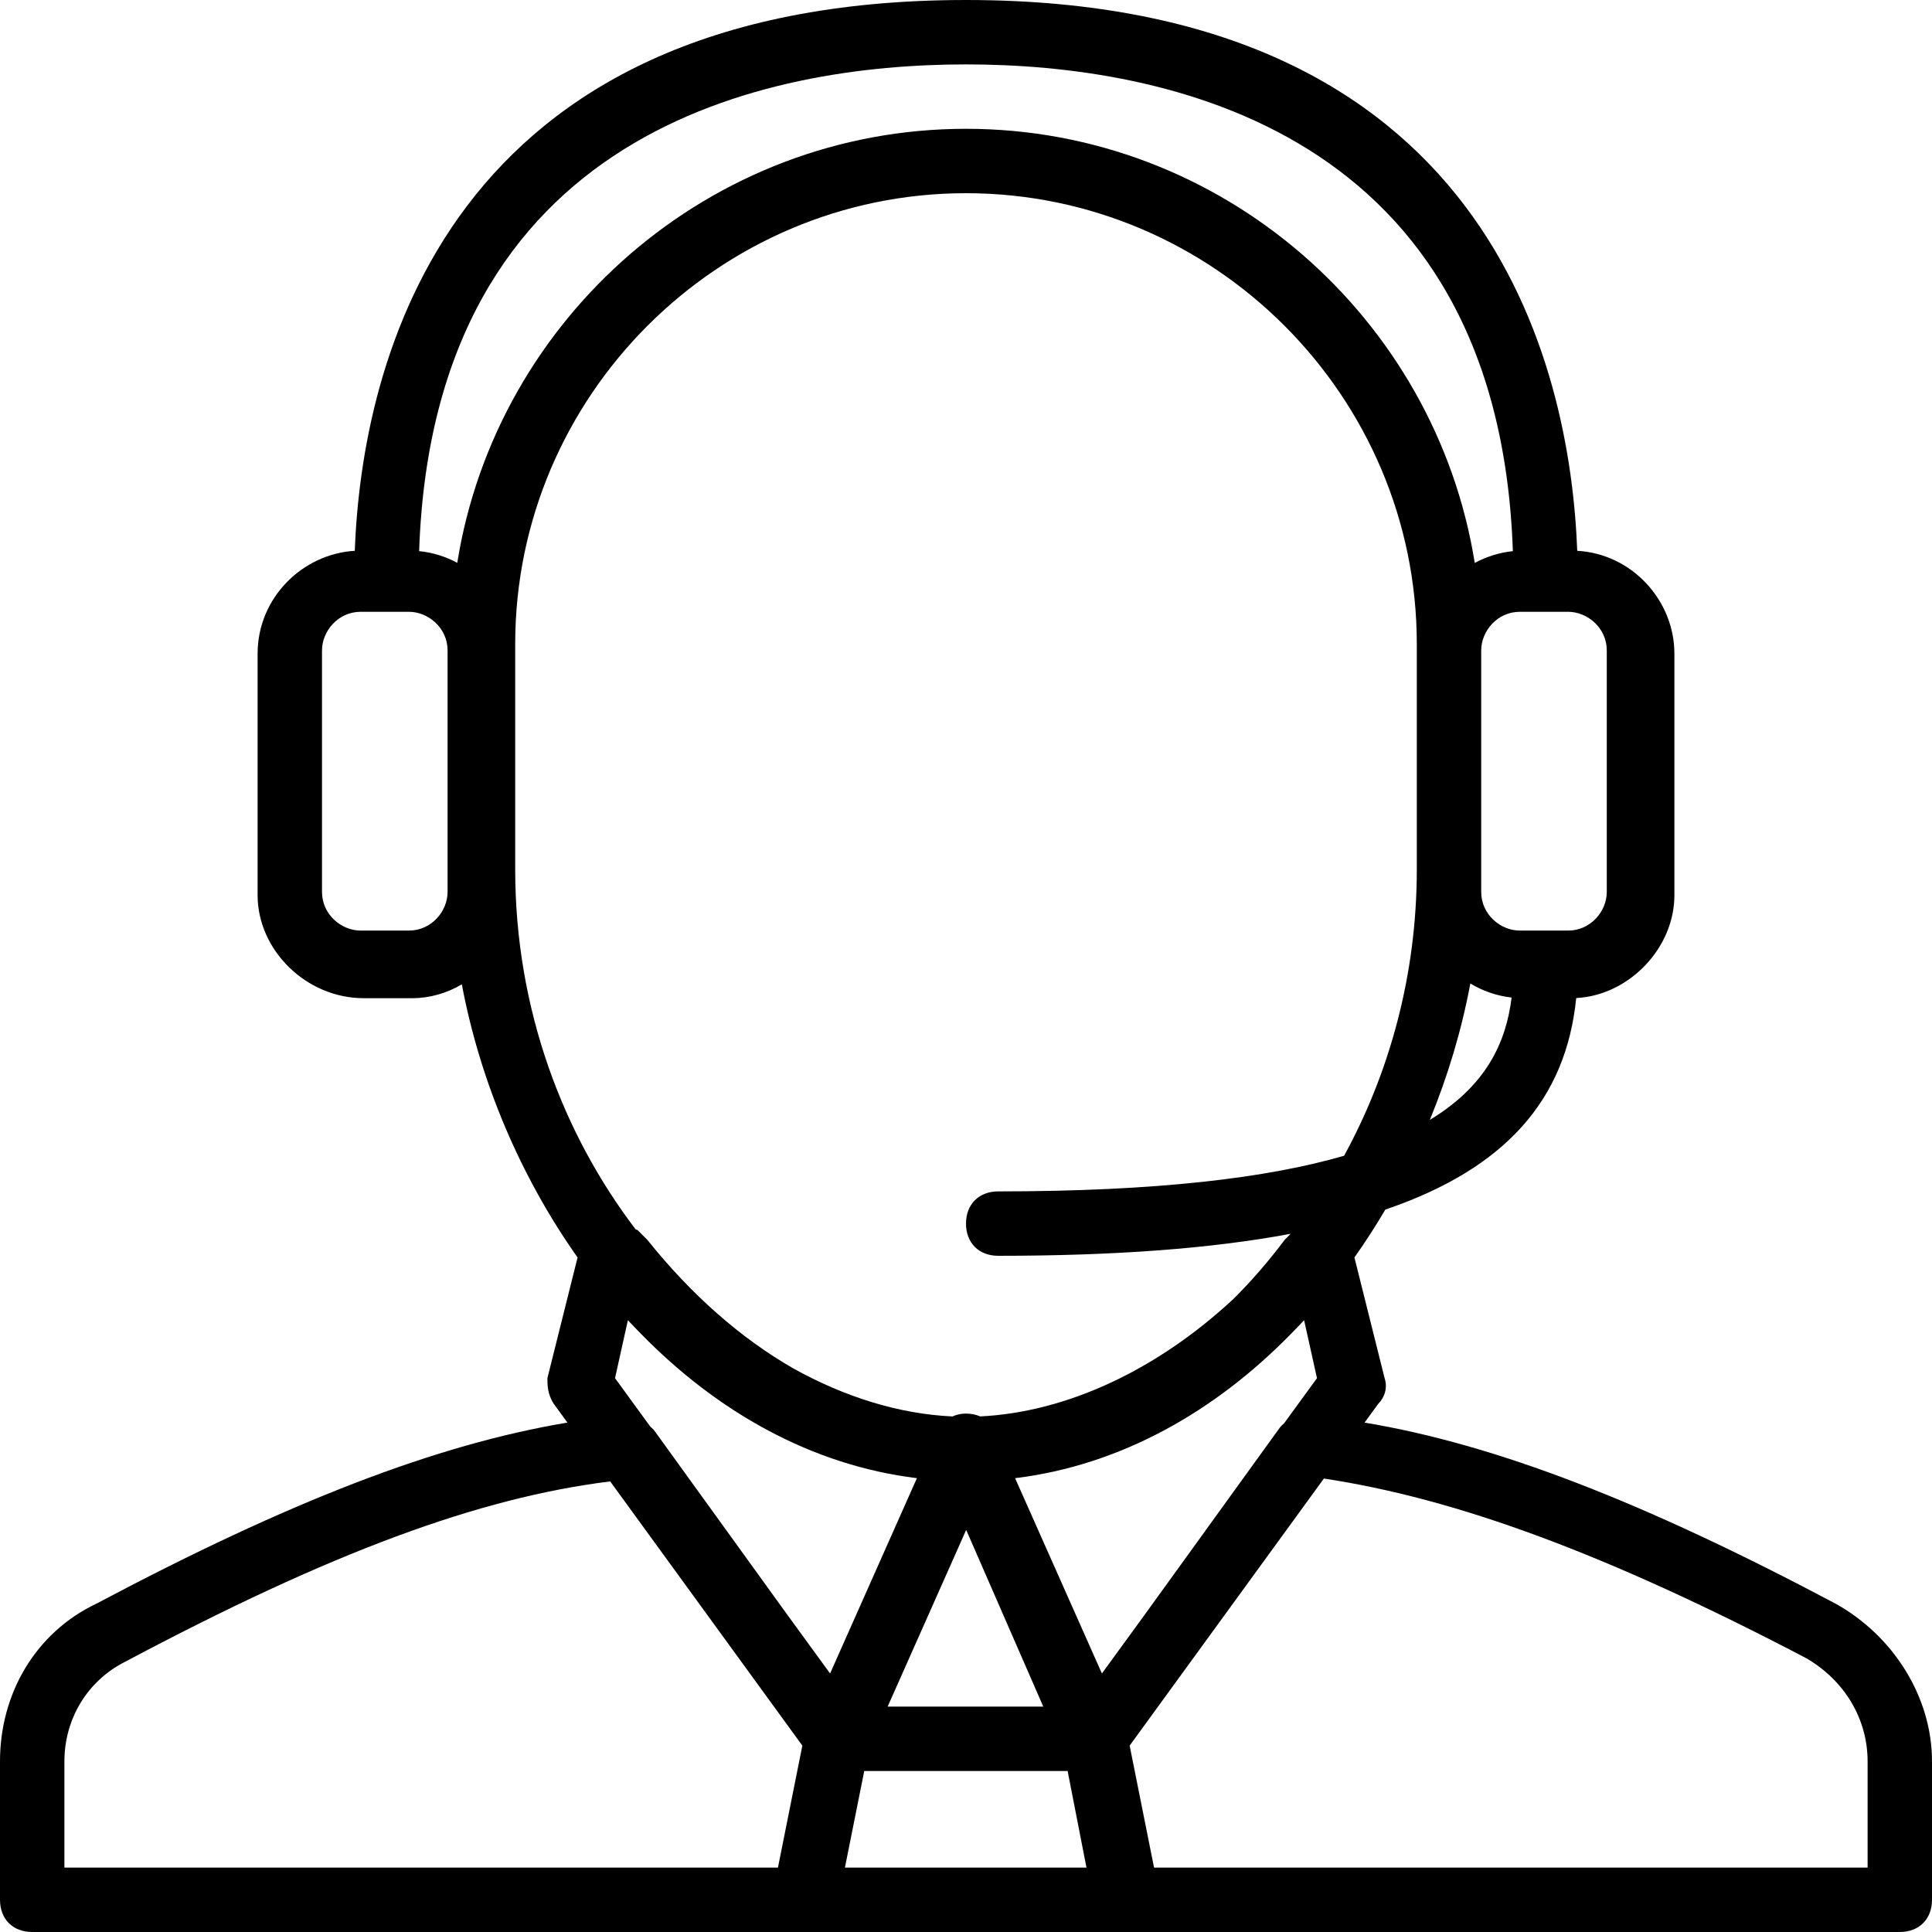
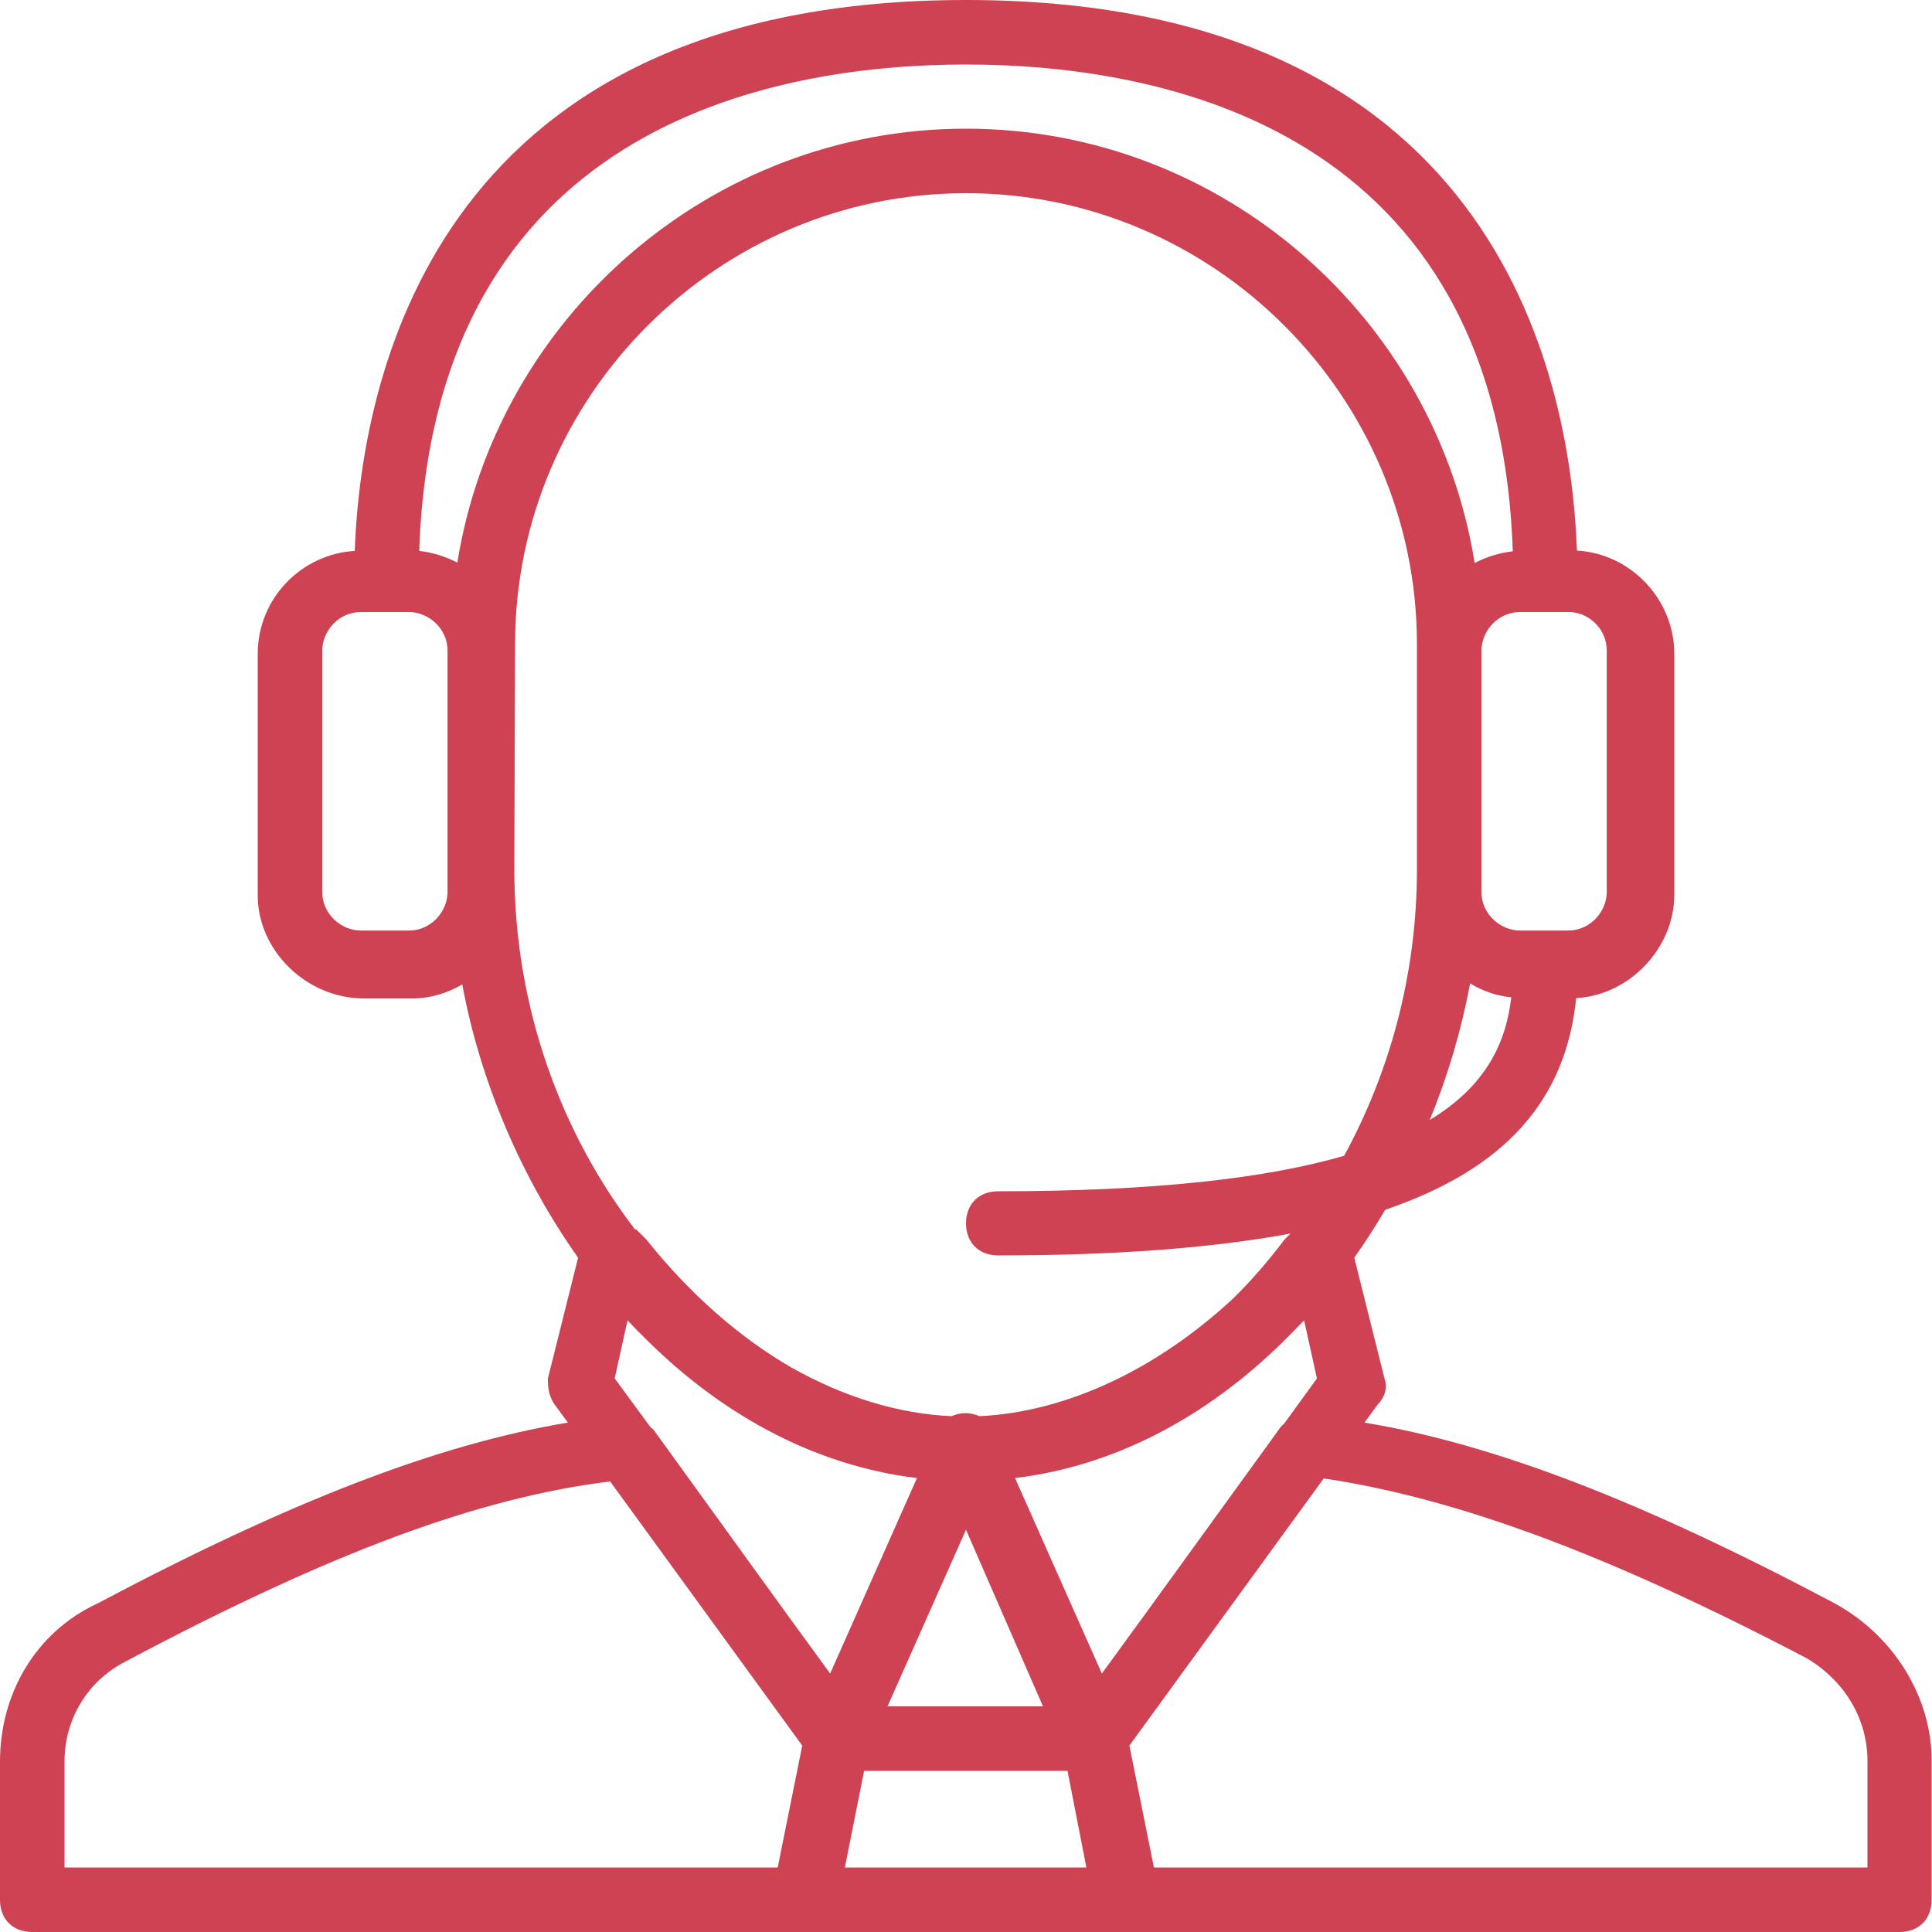
<svg xmlns="http://www.w3.org/2000/svg" version="1.1" id="Layer_1" x="0px" y="0px" viewBox="0 0 512 512" style="enable-background:new 0 0 512 512;" xml:space="preserve">
+   <style type="text/css">
+ 	.st0{fill:#CF4254;}
+ </style>
  <g transform="translate(0 1)">
    <g>
-       <path d="M486.4,423.96c-50.93-27.008-89.996-42.152-124.772-47.958l3.599-4.948c1.707-1.707,2.56-4.267,1.707-6.827l-7.997-31.987    c2.898-4.097,5.632-8.333,8.193-12.688c31.8-10.823,47.881-29.118,50.583-56.054c13.968-0.728,26.02-13.195,26.02-27.271v-64    c0-14.012-11.147-26.429-25.75-27.26C416.104,95.671,394.368-1,256-1C117.629-1,95.895,95.675,94.016,144.97    c-13.853,0.818-25.749,12.449-25.749,27.256v64c0,14.507,12.8,27.307,28.16,27.307h12.8c4.704,0,9.225-1.352,13.163-3.666    c4.839,25.685,15.518,50.948,30.674,72.372l-7.997,31.987c0,1.707,0,4.267,1.707,6.827l3.599,4.948    c-34.776,5.807-73.842,20.95-124.772,47.958C9.387,431.64,0,447.853,0,465.773v36.693C0,507.587,3.413,511,8.533,511h204.8h3.413    h78.507h3.413h204.8c5.12,0,8.533-3.413,8.533-8.533v-36.693C512,448.707,501.76,432.493,486.4,423.96z M256.047,404.441    l20.433,46.826h-41.245L256.047,404.441z M229.035,468.333h53.897l4.995,25.6h-64.013L229.035,468.333z M345.6,348.867    l3.413,15.36l-8.717,11.969c-0.556,0.455-1.071,1.006-1.523,1.684l-35.495,49.147l-11.262,15.464l-23.005-51.761    c28.058-3.422,53.044-17.722,73.077-38.212C343.272,351.324,344.444,350.111,345.6,348.867z M378.921,295.784    c4.813-11.711,8.441-23.884,10.735-36.154c3.249,1.968,6.948,3.283,10.936,3.729C399.113,275.421,393.754,286.809,378.921,295.784    z M425.813,171.373v64c0,5.12-4.267,10.24-10.24,10.24h-12.8c-5.12,0-10.24-4.267-10.24-10.24V229.4v-58.027    c0-5.12,4.267-10.24,10.24-10.24h12.8C420.693,161.133,425.813,165.4,425.813,171.373z M256,16.067    c52.597,0,141.118,17.17,144.924,128.992c-3.576,0.367-7.001,1.454-10.099,3.124C380.441,83.202,323.787,33.133,256,33.133    c-67.778,0-124.426,50.055-134.821,115.022c-3.052-1.648-6.46-2.737-10.104-3.099C114.883,33.237,203.404,16.067,256,16.067z     M118.613,235.373c0,5.12-4.267,10.24-10.24,10.24h-12.8c-5.12,0-10.24-4.267-10.24-10.24v-64c0-5.12,4.267-10.24,10.24-10.24    h12.8c5.12,0,10.24,4.267,10.24,10.24V235.373z M136.533,169.667C136.533,103.96,190.293,50.2,256,50.2    s119.467,53.76,119.467,119.467V229.4c0,28.232-7.35,54.079-19.266,75.887c-20.368,5.908-49.669,9.446-91.667,9.446    c-5.12,0-8.533,3.413-8.533,8.533s3.413,8.533,8.533,8.533c30.745,0,56.458-1.888,77.515-5.835    c-0.523,0.523-1.046,1.046-1.569,1.569c-4.293,5.724-8.824,10.943-13.558,15.649c-20.093,18.719-44.058,30.058-67.152,31.181    c-1.162-0.499-2.465-0.75-3.77-0.75c-1.312,0-2.494,0.257-3.554,0.761c-14.136-0.648-28.603-5.129-42.316-12.793    c-13.893-7.982-26.962-19.489-38.61-34.048c-0.853-0.853-1.707-1.707-2.56-2.56l-0.498-0.166    c-19.164-25.134-31.929-58.199-31.929-95.407V169.667z M242.988,390.73l-23.005,51.761l-11.262-15.464l-35.495-49.147    c-0.272-0.272-0.572-0.541-0.884-0.806l-9.356-12.847l3.413-15.36c1.155,1.244,2.327,2.456,3.509,3.649    C189.942,373.006,214.93,387.307,242.988,390.73z M17.067,465.773c0-11.093,5.973-21.333,16.213-26.453    c54.393-28.896,93.548-43.399,128.428-47.731l50.922,70.018l-6.465,32.326H17.067V465.773z M494.933,493.933H305.835    l-6.465-32.326l51.474-70.777c34.757,5.245,74.615,19.737,127.877,47.636c10.24,5.973,16.213,16.213,16.213,27.307V493.933z" />
+       <path class="st0" d="M486.4,424c-50.9-27-90-42.2-124.8-48l3.6-4.9c1.7-1.7,2.6-4.3,1.7-6.8l-8-32c2.9-4.1,5.6-8.3,8.2-12.7    c31.8-10.8,47.9-29.1,50.6-56.1c14-0.7,26-13.2,26-27.3v-64c0-14-11.1-26.4-25.8-27.3C416.1,95.7,394.4-1,256-1    C117.6-1,95.9,95.7,94,145c-13.9,0.8-25.7,12.4-25.7,27.3v64c0,14.5,12.8,27.3,28.2,27.3h12.8c4.7,0,9.2-1.4,13.2-3.7    c4.8,25.7,15.5,50.9,30.7,72.4l-8,32c0,1.7,0,4.3,1.7,6.8l3.6,4.9c-34.8,5.8-73.8,21-124.8,48C9.4,431.6,0,447.9,0,465.8v36.7    c0,5.1,3.4,8.5,8.5,8.5h204.8h3.4h78.5h3.4h204.8c5.1,0,8.5-3.4,8.5-8.5v-36.7C512,448.7,501.8,432.5,486.4,424z M256,404.4    l20.4,46.8h-41.2L256,404.4z M229,468.3h53.9l5,25.6h-64L229,468.3z M345.6,348.9l3.4,15.4l-8.7,12c-0.6,0.5-1.1,1-1.5,1.7    L303.3,427L292,442.5l-23-51.8c28.1-3.4,53-17.7,73.1-38.2C343.3,351.3,344.4,350.1,345.6,348.9z M378.9,295.8    c4.8-11.7,8.4-23.9,10.7-36.2c3.2,2,6.9,3.3,10.9,3.7C399.1,275.4,393.8,286.8,378.9,295.8z M425.8,171.4v64    c0,5.1-4.3,10.2-10.2,10.2h-12.8c-5.1,0-10.2-4.3-10.2-10.2v-6v-58c0-5.1,4.3-10.2,10.2-10.2h12.8    C420.7,161.1,425.8,165.4,425.8,171.4z M256,16.1c52.6,0,141.1,17.2,144.9,129c-3.6,0.4-7,1.5-10.1,3.1    c-10.4-65-67-115.1-134.8-115.1c-67.8,0-124.4,50.1-134.8,115c-3.1-1.6-6.5-2.7-10.1-3.1C114.9,33.2,203.4,16.1,256,16.1z     M118.6,235.4c0,5.1-4.3,10.2-10.2,10.2H95.6c-5.1,0-10.2-4.3-10.2-10.2v-64c0-5.1,4.3-10.2,10.2-10.2h12.8    c5.1,0,10.2,4.3,10.2,10.2V235.4z M136.5,169.7c0-65.7,53.8-119.5,119.5-119.5S375.5,104,375.5,169.7v59.7    c0,28.2-7.4,54.1-19.3,75.9c-20.4,5.9-49.7,9.4-91.7,9.4c-5.1,0-8.5,3.4-8.5,8.5s3.4,8.5,8.5,8.5c30.7,0,56.5-1.9,77.5-5.8    c-0.5,0.5-1,1-1.6,1.6c-4.3,5.7-8.8,10.9-13.6,15.6c-20.1,18.7-44.1,30.1-67.2,31.2c-1.2-0.5-2.5-0.8-3.8-0.8    c-1.3,0-2.5,0.3-3.6,0.8c-14.1-0.6-28.6-5.1-42.3-12.8c-13.9-8-27-19.5-38.6-34c-0.9-0.9-1.7-1.7-2.6-2.6l-0.5-0.2    c-19.2-25.1-31.9-58.2-31.9-95.4L136.5,169.7L136.5,169.7z M243,390.7l-23,51.8L208.7,427l-35.5-49.1c-0.3-0.3-0.6-0.5-0.9-0.8    l-9.4-12.8l3.4-15.4c1.2,1.2,2.3,2.5,3.5,3.6C189.9,373,214.9,387.3,243,390.7z M17.1,465.8c0-11.1,6-21.3,16.2-26.5    c54.4-28.9,93.5-43.4,128.4-47.7l50.9,70l-6.5,32.3H17.1V465.8z M494.9,493.9H305.8l-6.5-32.3l51.5-70.8    c34.8,5.2,74.6,19.7,127.9,47.6c10.2,6,16.2,16.2,16.2,27.3L494.9,493.9L494.9,493.9z" />
    </g>
  </g>
-   <g>
- </g>
-   <g>
- </g>
-   <g>
- </g>
-   <g>
- </g>
-   <g>
- </g>
-   <g>
- </g>
-   <g>
- </g>
-   <g>
- </g>
-   <g>
- </g>
-   <g>
- </g>
-   <g>
- </g>
-   <g>
- </g>
-   <g>
- </g>
-   <g>
- </g>
-   <g>
- </g>
</svg>
